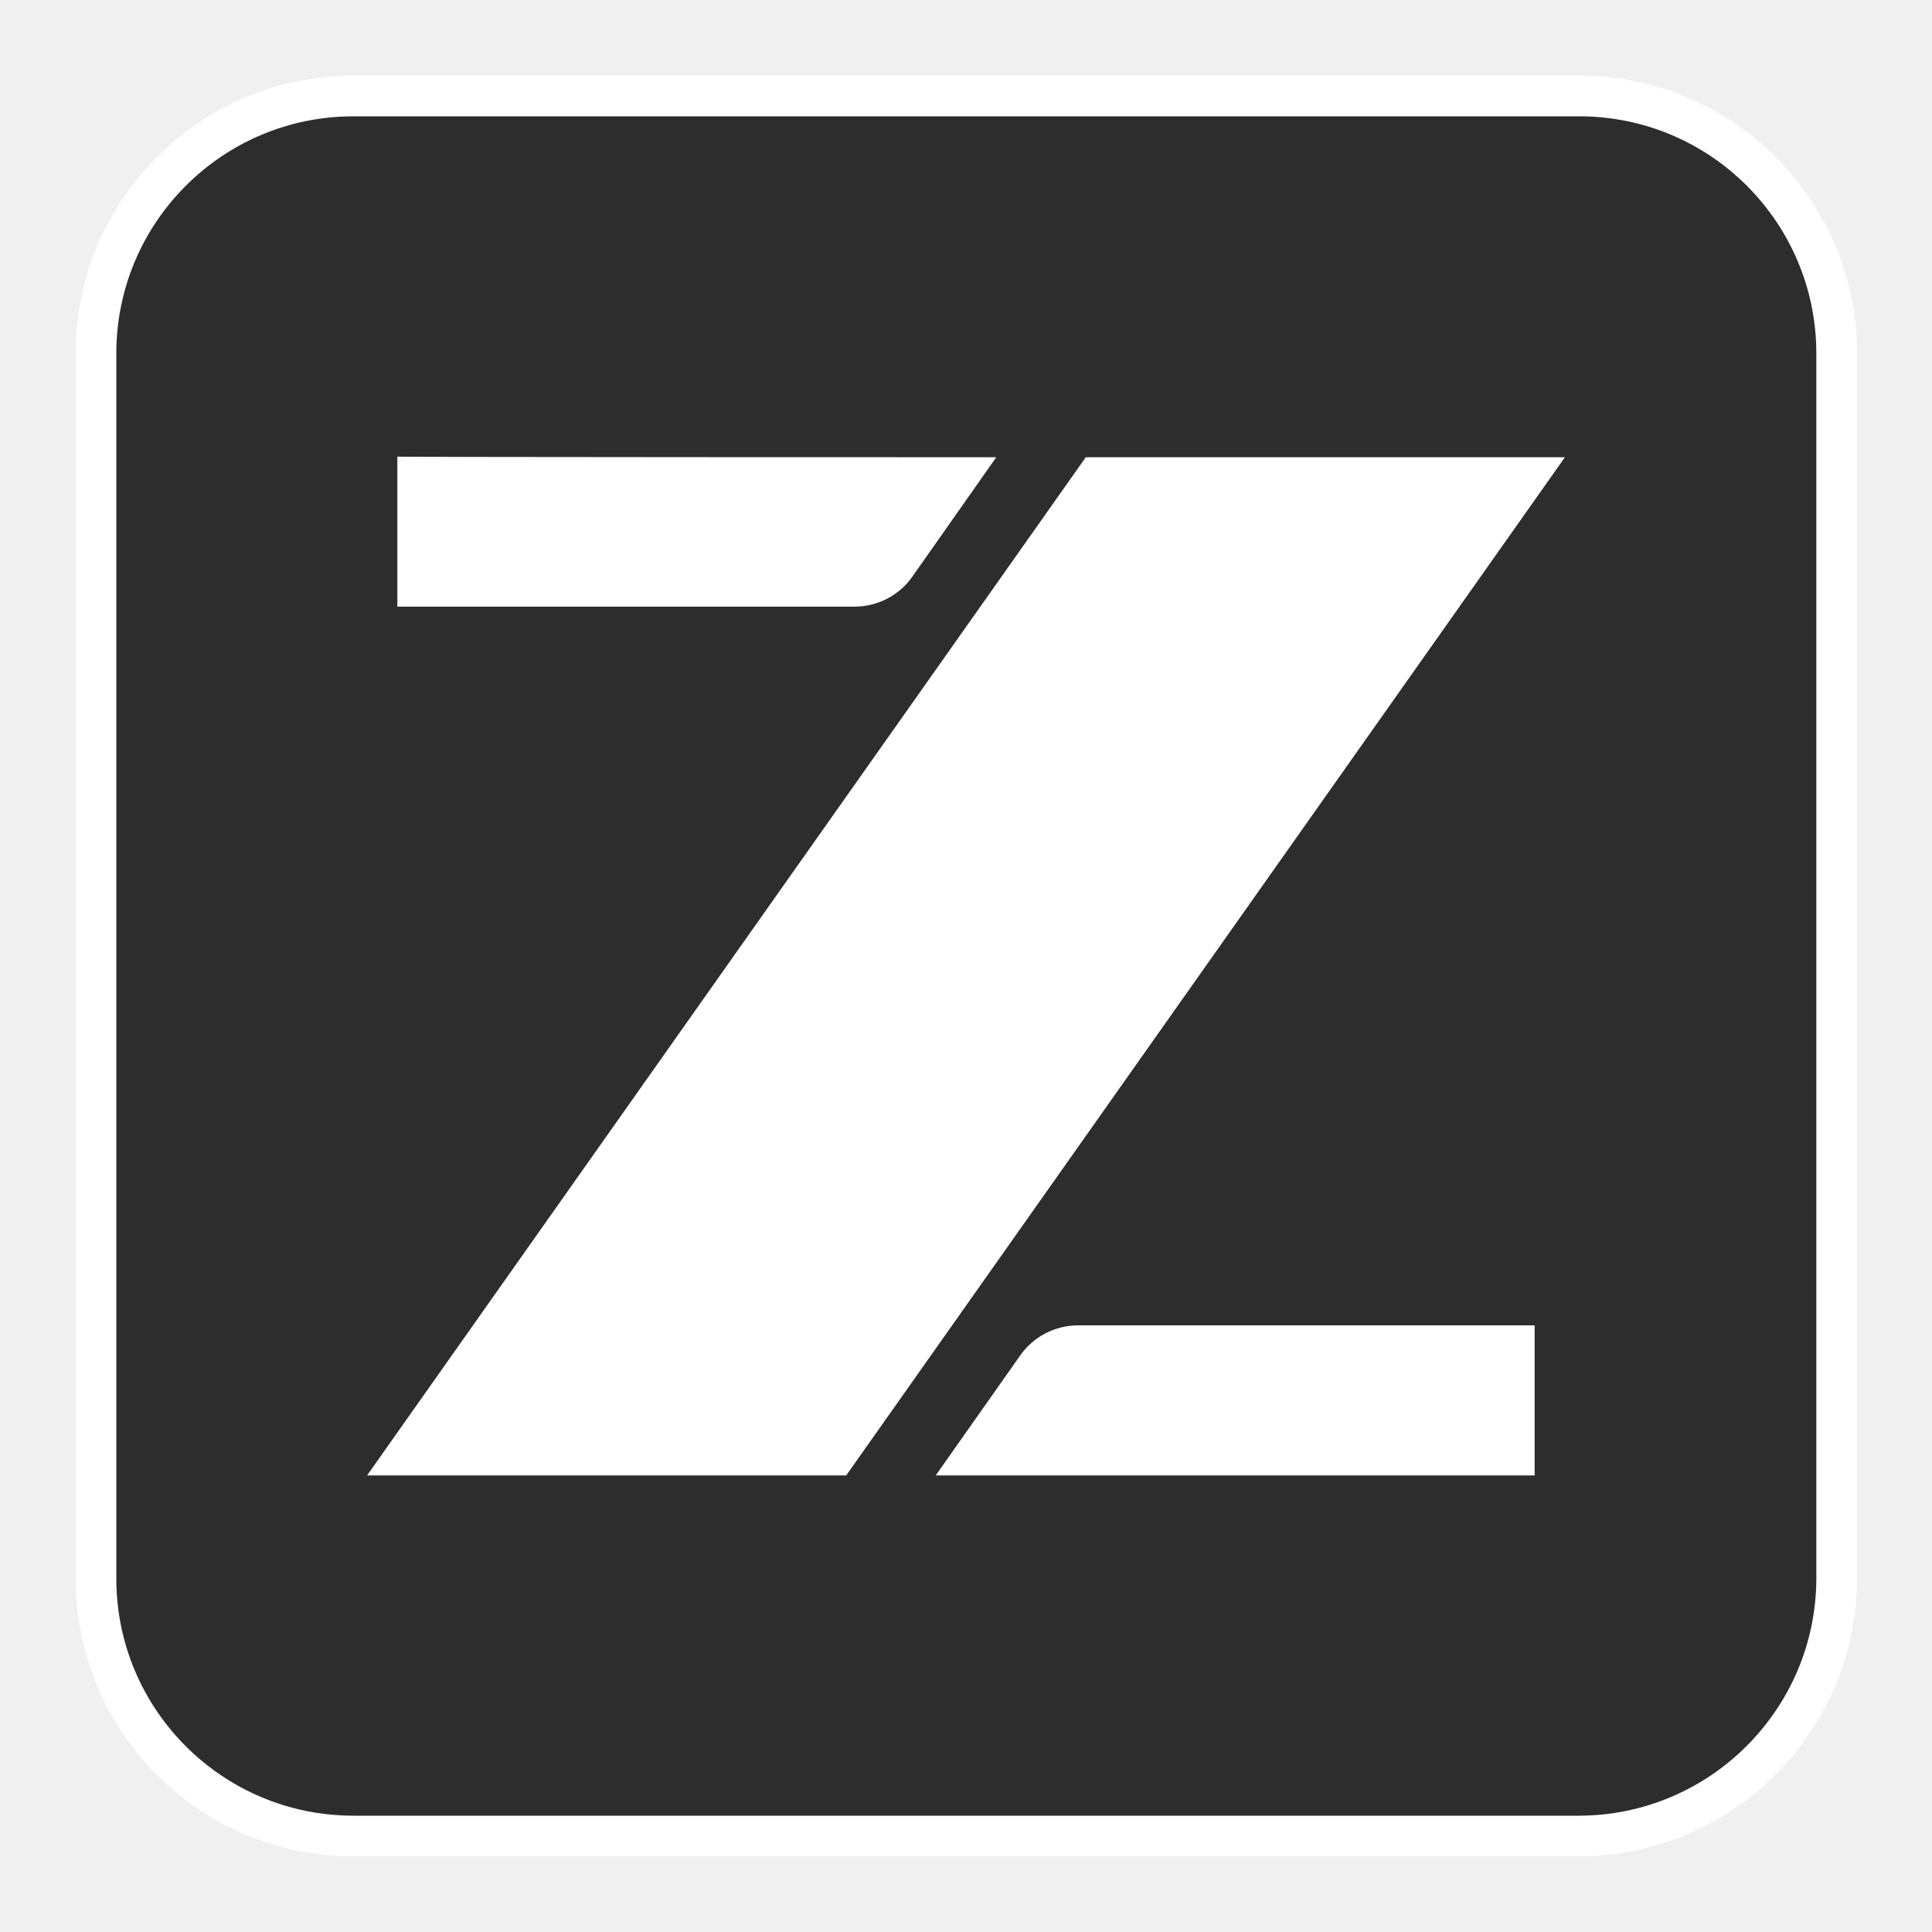
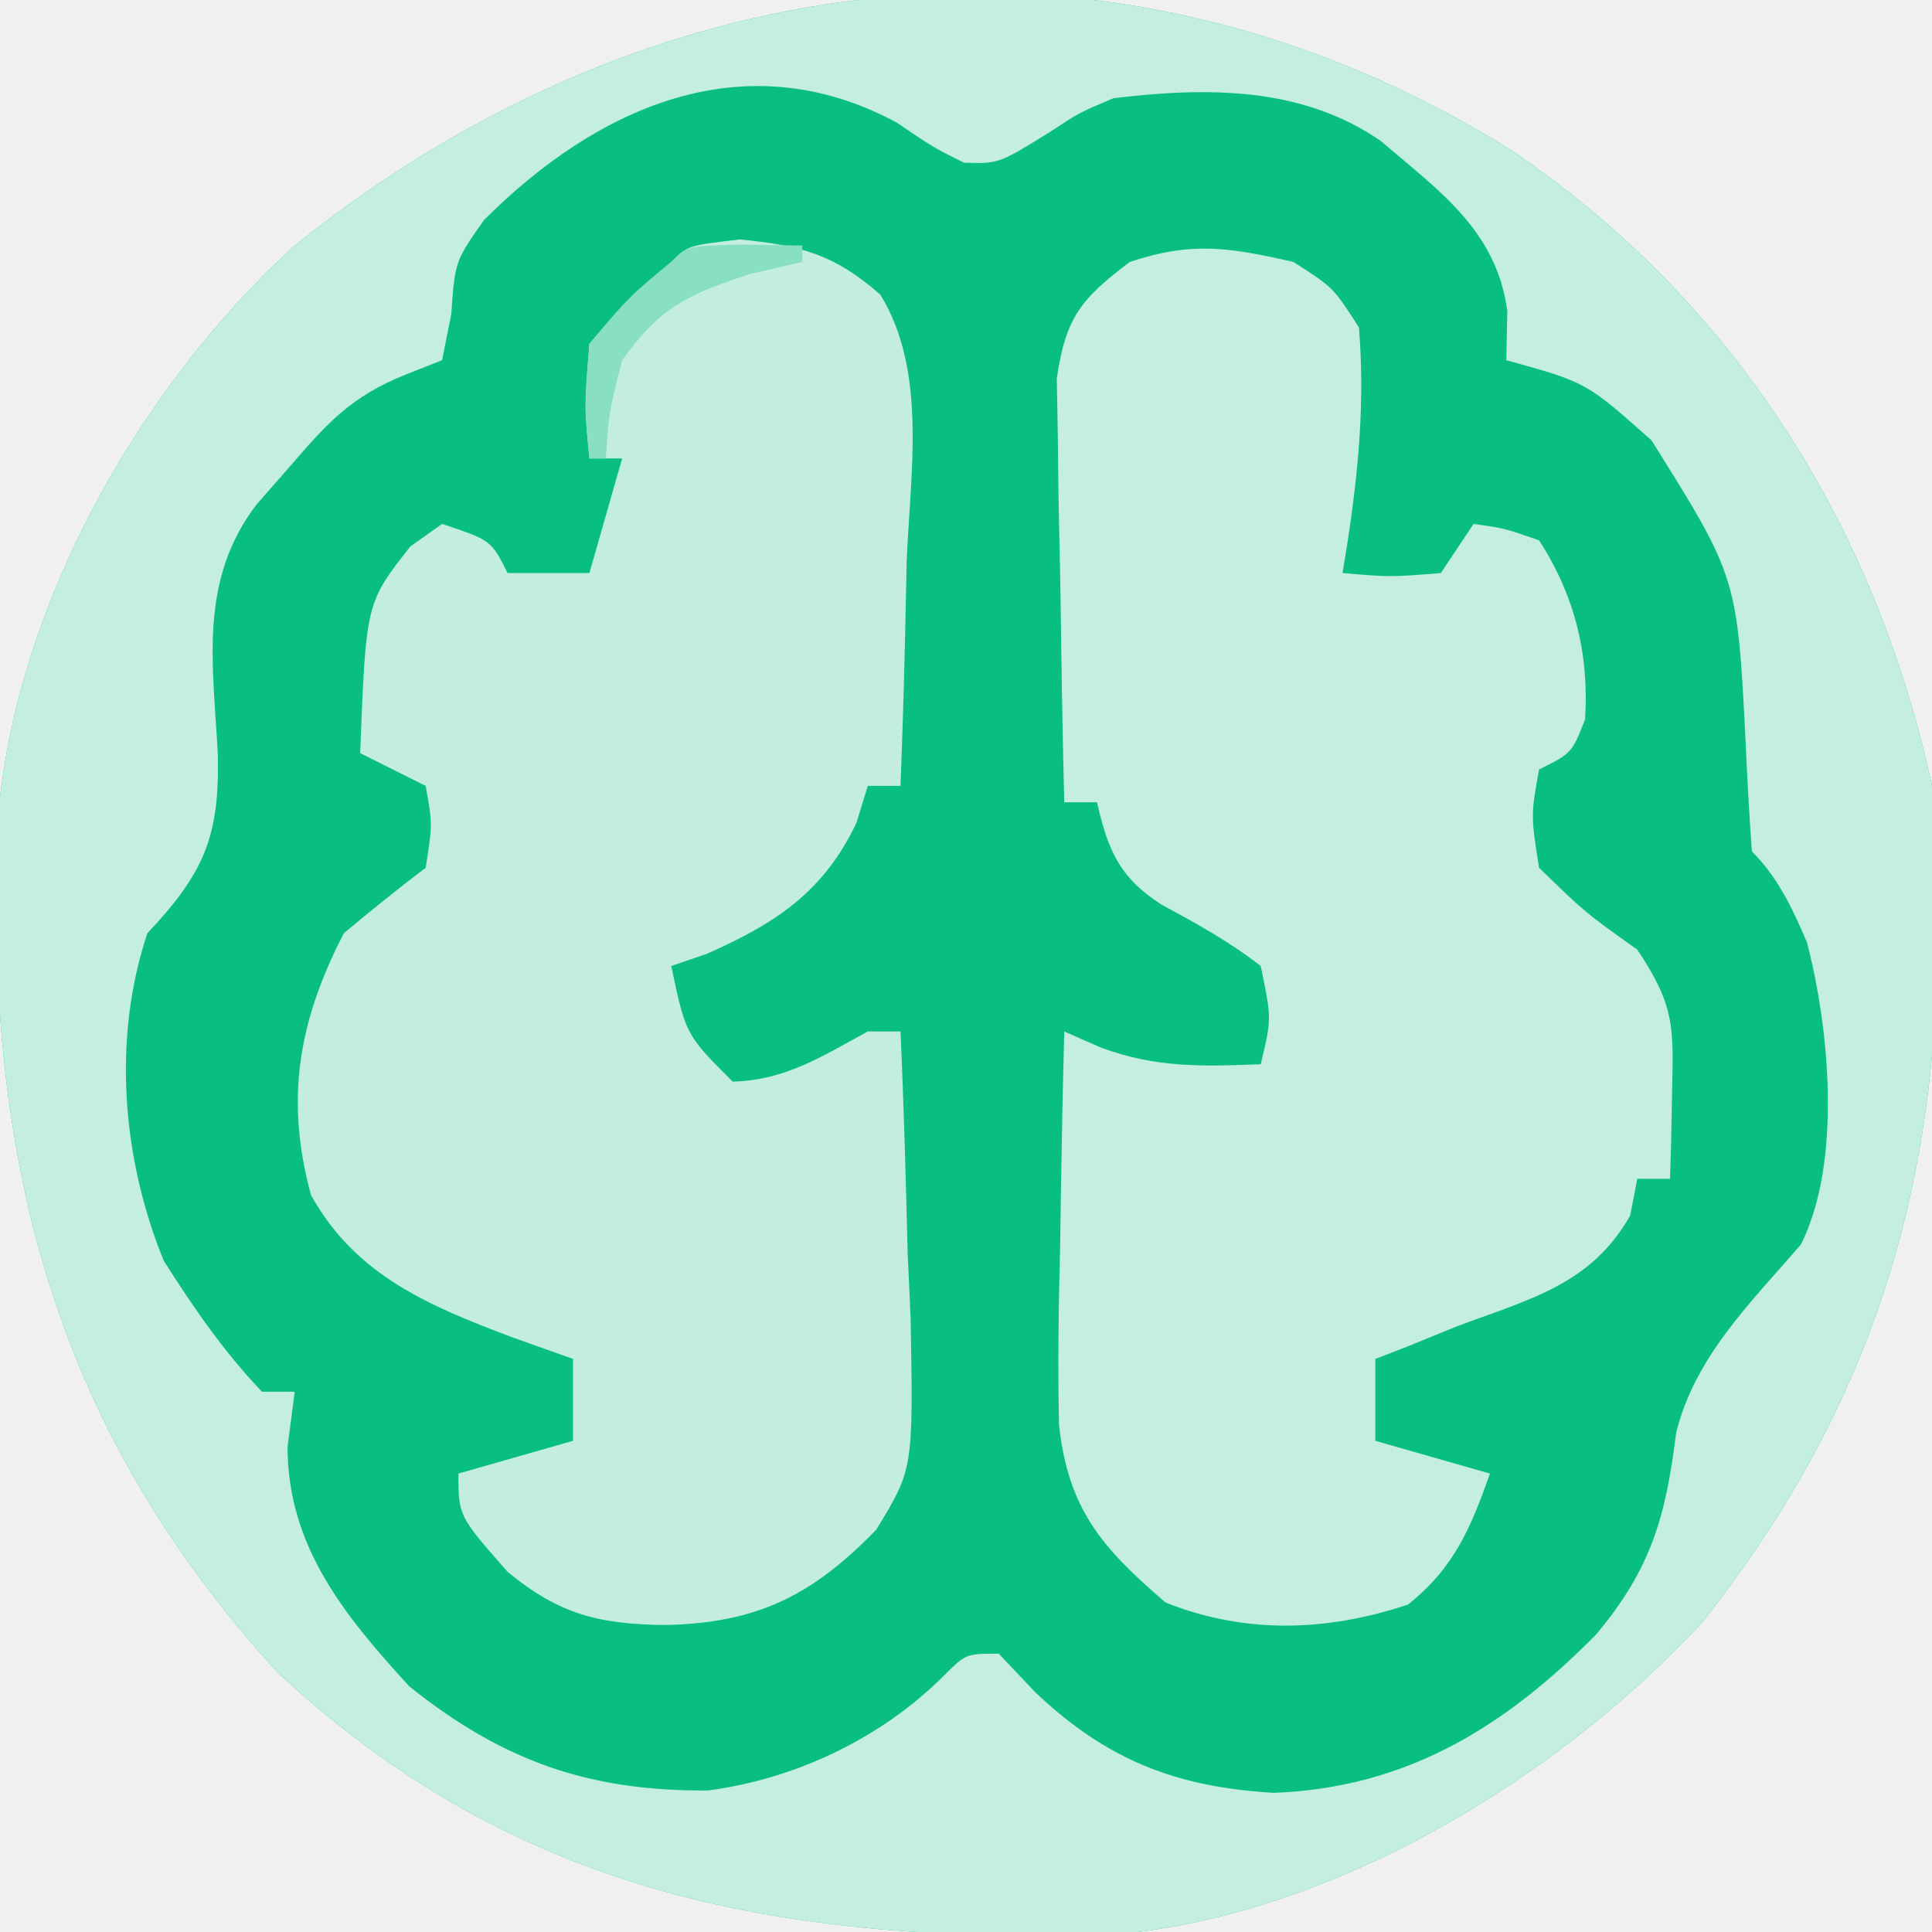
- <svg xmlns="http://www.w3.org/2000/svg" version="1.1" x="0px" y="0px" viewBox="0 0 30 30" style="enable-background:new 0 0 30 30;" xml:space="preserve">
-   <defs>
-     <style type="text/css">
-     .st194{fill:#2D2D2D;stroke:#FFFFFF;stroke-width:0.632;stroke-miterlimit:10;}
-     .st23{fill:#FFFFFF;}
- 
-     .z-breathe {
-       animation: breathe 2.5s ease-in-out infinite;
-     }
- 
-     @keyframes breathe {
-       0%, 100% { opacity: 0.7; }
-       50% { opacity: 1; }
-     }
-   </style>
-   </defs>
-   <g>
-     <path class="st194" d="M24.51,28.51H5.49c-2.21,0-4-1.79-4-4V5.49c0-2.21,1.79-4,4-4h19.03c2.21,0,4,1.79,4,4v19.03     C28.51,26.72,26.72,28.51,24.51,28.51z" />
-     <g class="z-breathe">
-       <path class="st23" d="M15.47,7.1l-1.3,1.85c-0.2,0.29-0.54,0.47-0.9,0.47h-7.1V7.09C6.16,7.1,15.47,7.1,15.47,7.1z" />
-       <polygon class="st23" points="24.3,7.1 13.14,22.91 5.7,22.91 16.86,7.1" />
-       <path class="st23" d="M14.53,22.91l1.31-1.86c0.2-0.29,0.54-0.47,0.9-0.47h7.09v2.33H14.53z" />
-     </g>
-   </g>
+ <svg xmlns="http://www.w3.org/2000/svg" version="1.1" width="118" height="118">
+   <path d="M0 0 C13.529 9.143 22.246 22.846 25.711 38.832 C27.238 58.387 24.037 74.386 11.586 90.02 C2.579 99.67 -11.221 107.968 -24.556 109.009 C-44.027 109.49 -60.501 106.818 -75.352 92.957 C-89.151 77.822 -93.141 61.514 -92.464 41.49 C-91.598 28.321 -83.982 14.669 -74.289 5.832 C-52.408 -11.768 -24.298 -15.146 0 0 Z " fill="#09BE81" transform="translate(92.28906,9.167969)" />
+   <path d="M0 0 C13.529 9.143 22.246 22.846 25.711 38.832 C27.238 58.387 24.037 74.386 11.586 90.02 C2.579 99.67 -11.221 107.968 -24.556 109.009 C-44.027 109.49 -60.501 106.818 -75.352 92.957 C-89.151 77.822 -93.141 61.514 -92.464 41.49 C-91.598 28.321 -83.982 14.669 -74.289 5.832 C-52.408 -11.768 -24.298 -15.146 0 0 Z M-62.727 4.27 C-64.5 6.794 -64.5 6.794 -64.727 10.02 C-64.912 10.948 -65.098 11.876 -65.289 12.832 C-66.038 13.129 -66.787 13.425 -67.559 13.73 C-70.814 15.044 -72.262 16.623 -74.539 19.27 C-75.225 20.052 -75.911 20.834 -76.617 21.641 C-80.158 26.282 -79.283 31.334 -78.986 36.852 C-78.858 41.944 -79.839 44.166 -83.289 47.832 C-85.438 54.278 -84.832 61.591 -82.289 67.832 C-80.489 70.673 -78.616 73.397 -76.289 75.832 C-75.629 75.832 -74.969 75.832 -74.289 75.832 C-74.433 76.946 -74.578 78.06 -74.727 79.207 C-74.716 85.281 -71.251 89.498 -67.289 93.832 C-61.592 98.385 -56.341 100.241 -49.062 100.188 C-43.731 99.504 -38.437 96.99 -34.629 93.164 C-33.289 91.832 -33.289 91.832 -31.289 91.832 C-30.567 92.595 -29.845 93.358 -29.102 94.145 C-24.728 98.324 -20.463 99.985 -14.477 100.332 C-6.405 100.026 -0.358 96.314 5.211 90.645 C8.582 86.603 9.445 83.462 10.086 78.332 C11.256 73.652 14.631 70.414 17.711 66.832 C20.212 61.829 19.456 53.695 18.074 48.387 C17.193 46.331 16.31 44.431 14.711 42.832 C14.55 40.668 14.433 38.5 14.336 36.332 C13.825 26.1 13.825 26.1 8.582 17.73 C4.597 14.181 4.597 14.181 -0.289 12.832 C-0.268 11.842 -0.248 10.852 -0.227 9.832 C-0.891 4.902 -4.359 2.521 -7.965 -0.566 C-12.801 -3.899 -18.586 -3.853 -24.289 -3.168 C-26.36 -2.293 -26.36 -2.293 -28.164 -1.105 C-31.289 0.832 -31.289 0.832 -33.414 0.77 C-35.289 -0.168 -35.289 -0.168 -37.543 -1.695 C-46.898 -6.712 -55.888 -2.569 -62.727 4.27 Z " fill="#C4EEDF" transform="translate(92.28906,9.167969)" />
+   <path d="M0 0 C3.704 0.364 5.782 0.905 8.584 3.378 C11.476 8.08 10.394 14.374 10.188 19.688 C10.147 21.657 10.147 21.657 10.105 23.666 C10.035 26.904 9.936 30.139 9.812 33.375 C9.152 33.375 8.492 33.375 7.812 33.375 C7.586 34.117 7.359 34.86 7.125 35.625 C5.106 39.855 2.221 41.749 -2 43.625 C-2.722 43.873 -3.444 44.12 -4.188 44.375 C-3.307 48.572 -3.307 48.572 -0.438 51.438 C2.794 51.348 5.006 49.901 7.812 48.375 C8.473 48.375 9.133 48.375 9.812 48.375 C10.017 52.895 10.14 57.414 10.25 61.938 C10.309 63.214 10.367 64.491 10.428 65.807 C10.597 75.091 10.597 75.091 8.329 78.804 C4.432 82.815 1.075 84.51 -4.562 84.625 C-8.589 84.573 -11.001 83.999 -14.188 81.375 C-17.188 77.961 -17.188 77.961 -17.188 75.375 C-13.723 74.385 -13.723 74.385 -10.188 73.375 C-10.188 71.725 -10.188 70.075 -10.188 68.375 C-11.404 67.942 -12.621 67.509 -13.875 67.062 C-18.953 65.143 -23.451 63.301 -26.188 58.375 C-27.799 52.505 -26.944 47.711 -24.188 42.375 C-22.551 41.005 -20.889 39.663 -19.188 38.375 C-18.769 35.706 -18.769 35.706 -19.188 33.375 C-20.508 32.715 -21.828 32.055 -23.188 31.375 C-22.837 22.202 -22.837 22.202 -20.125 18.75 C-19.166 18.069 -19.166 18.069 -18.188 17.375 C-15.188 18.375 -15.188 18.375 -14.188 20.375 C-12.537 20.375 -10.887 20.375 -9.188 20.375 C-8.197 16.91 -8.197 16.91 -7.188 13.375 C-7.848 13.375 -8.508 13.375 -9.188 13.375 C-9.5 10.188 -9.5 10.188 -9.188 6.375 C-6.75 3.5 -6.75 3.5 -4.188 1.375 C-3.188 0.375 -3.188 0.375 0 0 Z " fill="#C3EEDF" transform="translate(45.1875,14.625)" />
+   <path d="M0 0 C2.438 1.562 2.438 1.562 4 4 C4.422 9.15 3.847 13.92 3 19 C5.916 19.25 5.916 19.25 9 19 C9.66 18.01 10.32 17.02 11 16 C12.887 16.266 12.887 16.266 15 17 C17.182 20.372 18.066 23.961 17.812 27.938 C17 30 17 30 15 31 C14.497 33.788 14.497 33.788 15 37 C17.821 39.74 17.821 39.74 21 42 C23.281 45.421 23.219 46.682 23.125 50.688 C23.107 51.681 23.089 52.675 23.07 53.699 C23.047 54.458 23.024 55.218 23 56 C22.34 56 21.68 56 21 56 C20.856 56.742 20.711 57.485 20.562 58.25 C18.164 62.471 14.408 63.351 10 65 C8.989 65.412 7.979 65.825 6.938 66.25 C5.978 66.621 5.978 66.621 5 67 C5 68.65 5 70.3 5 72 C7.31 72.66 9.62 73.32 12 74 C10.822 77.353 9.806 79.755 7 82 C2.053 83.649 -2.938 83.825 -7.812 81.875 C-11.72 78.526 -13.771 76.152 -14.322 70.981 C-14.394 67.355 -14.348 63.751 -14.25 60.125 C-14.232 58.864 -14.214 57.604 -14.195 56.305 C-14.148 53.202 -14.083 50.102 -14 47 C-13.254 47.327 -12.507 47.655 -11.738 47.992 C-8.38 49.228 -5.55 49.139 -2 49 C-1.33 46.214 -1.33 46.214 -2 43 C-3.927 41.496 -5.94 40.402 -8.086 39.234 C-10.629 37.595 -11.336 35.907 -12 33 C-12.66 33 -13.32 33 -14 33 C-14.099 28.943 -14.172 24.887 -14.22 20.83 C-14.24 19.45 -14.267 18.071 -14.302 16.692 C-14.35 14.706 -14.371 12.72 -14.391 10.734 C-14.412 9.54 -14.433 8.346 -14.454 7.116 C-13.909 3.373 -12.975 2.258 -10 0 C-6.194 -1.269 -3.894 -0.888 0 0 Z " fill="#C4EEDF" transform="translate(79,16)" />
+   <path d="M0 0 C1.134 0.021 2.269 0.041 3.438 0.062 C3.438 0.393 3.438 0.723 3.438 1.062 C2.365 1.31 1.292 1.558 0.188 1.812 C-3.647 3.091 -5.226 3.828 -7.562 7.062 C-8.366 10.207 -8.366 10.207 -8.562 13.062 C-8.893 13.062 -9.223 13.062 -9.562 13.062 C-9.875 9.875 -9.875 9.875 -9.562 6.062 C-7.125 3.188 -7.125 3.188 -4.562 1.062 C-3.562 0.062 -3.562 0.062 0 0 Z " fill="#89DFC2" transform="translate(45.5625,14.9375)" />
</svg>
